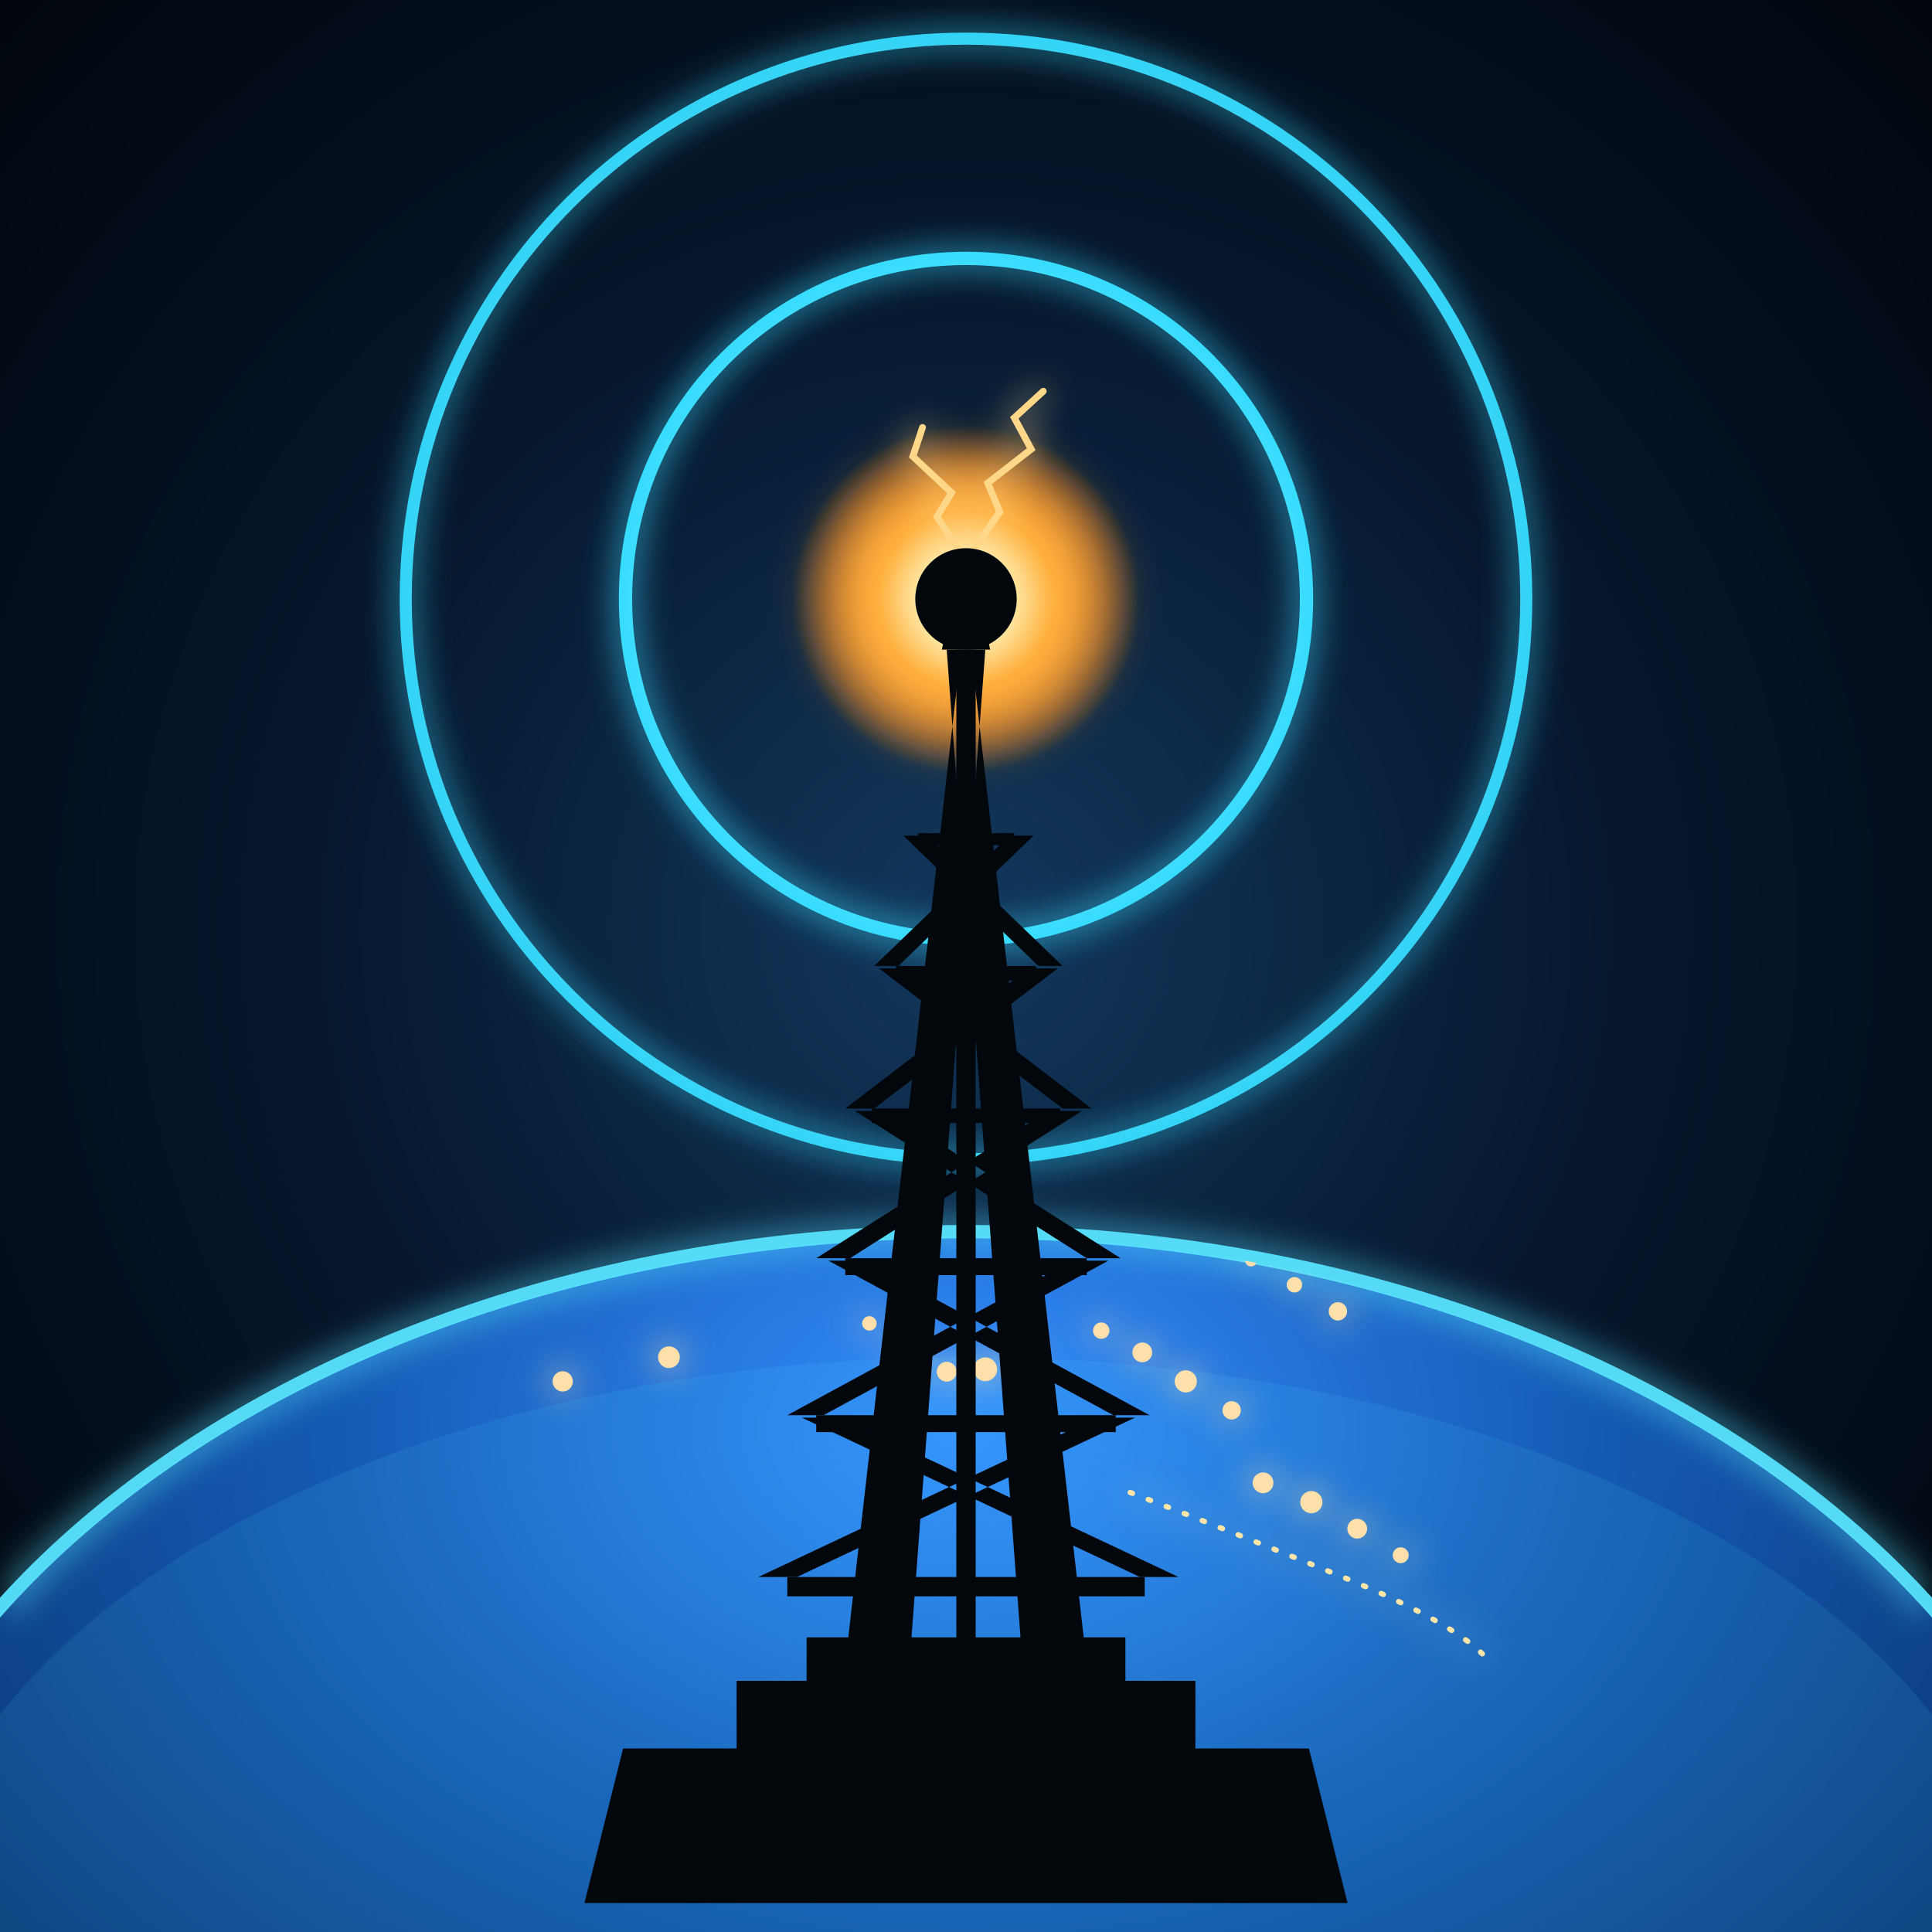
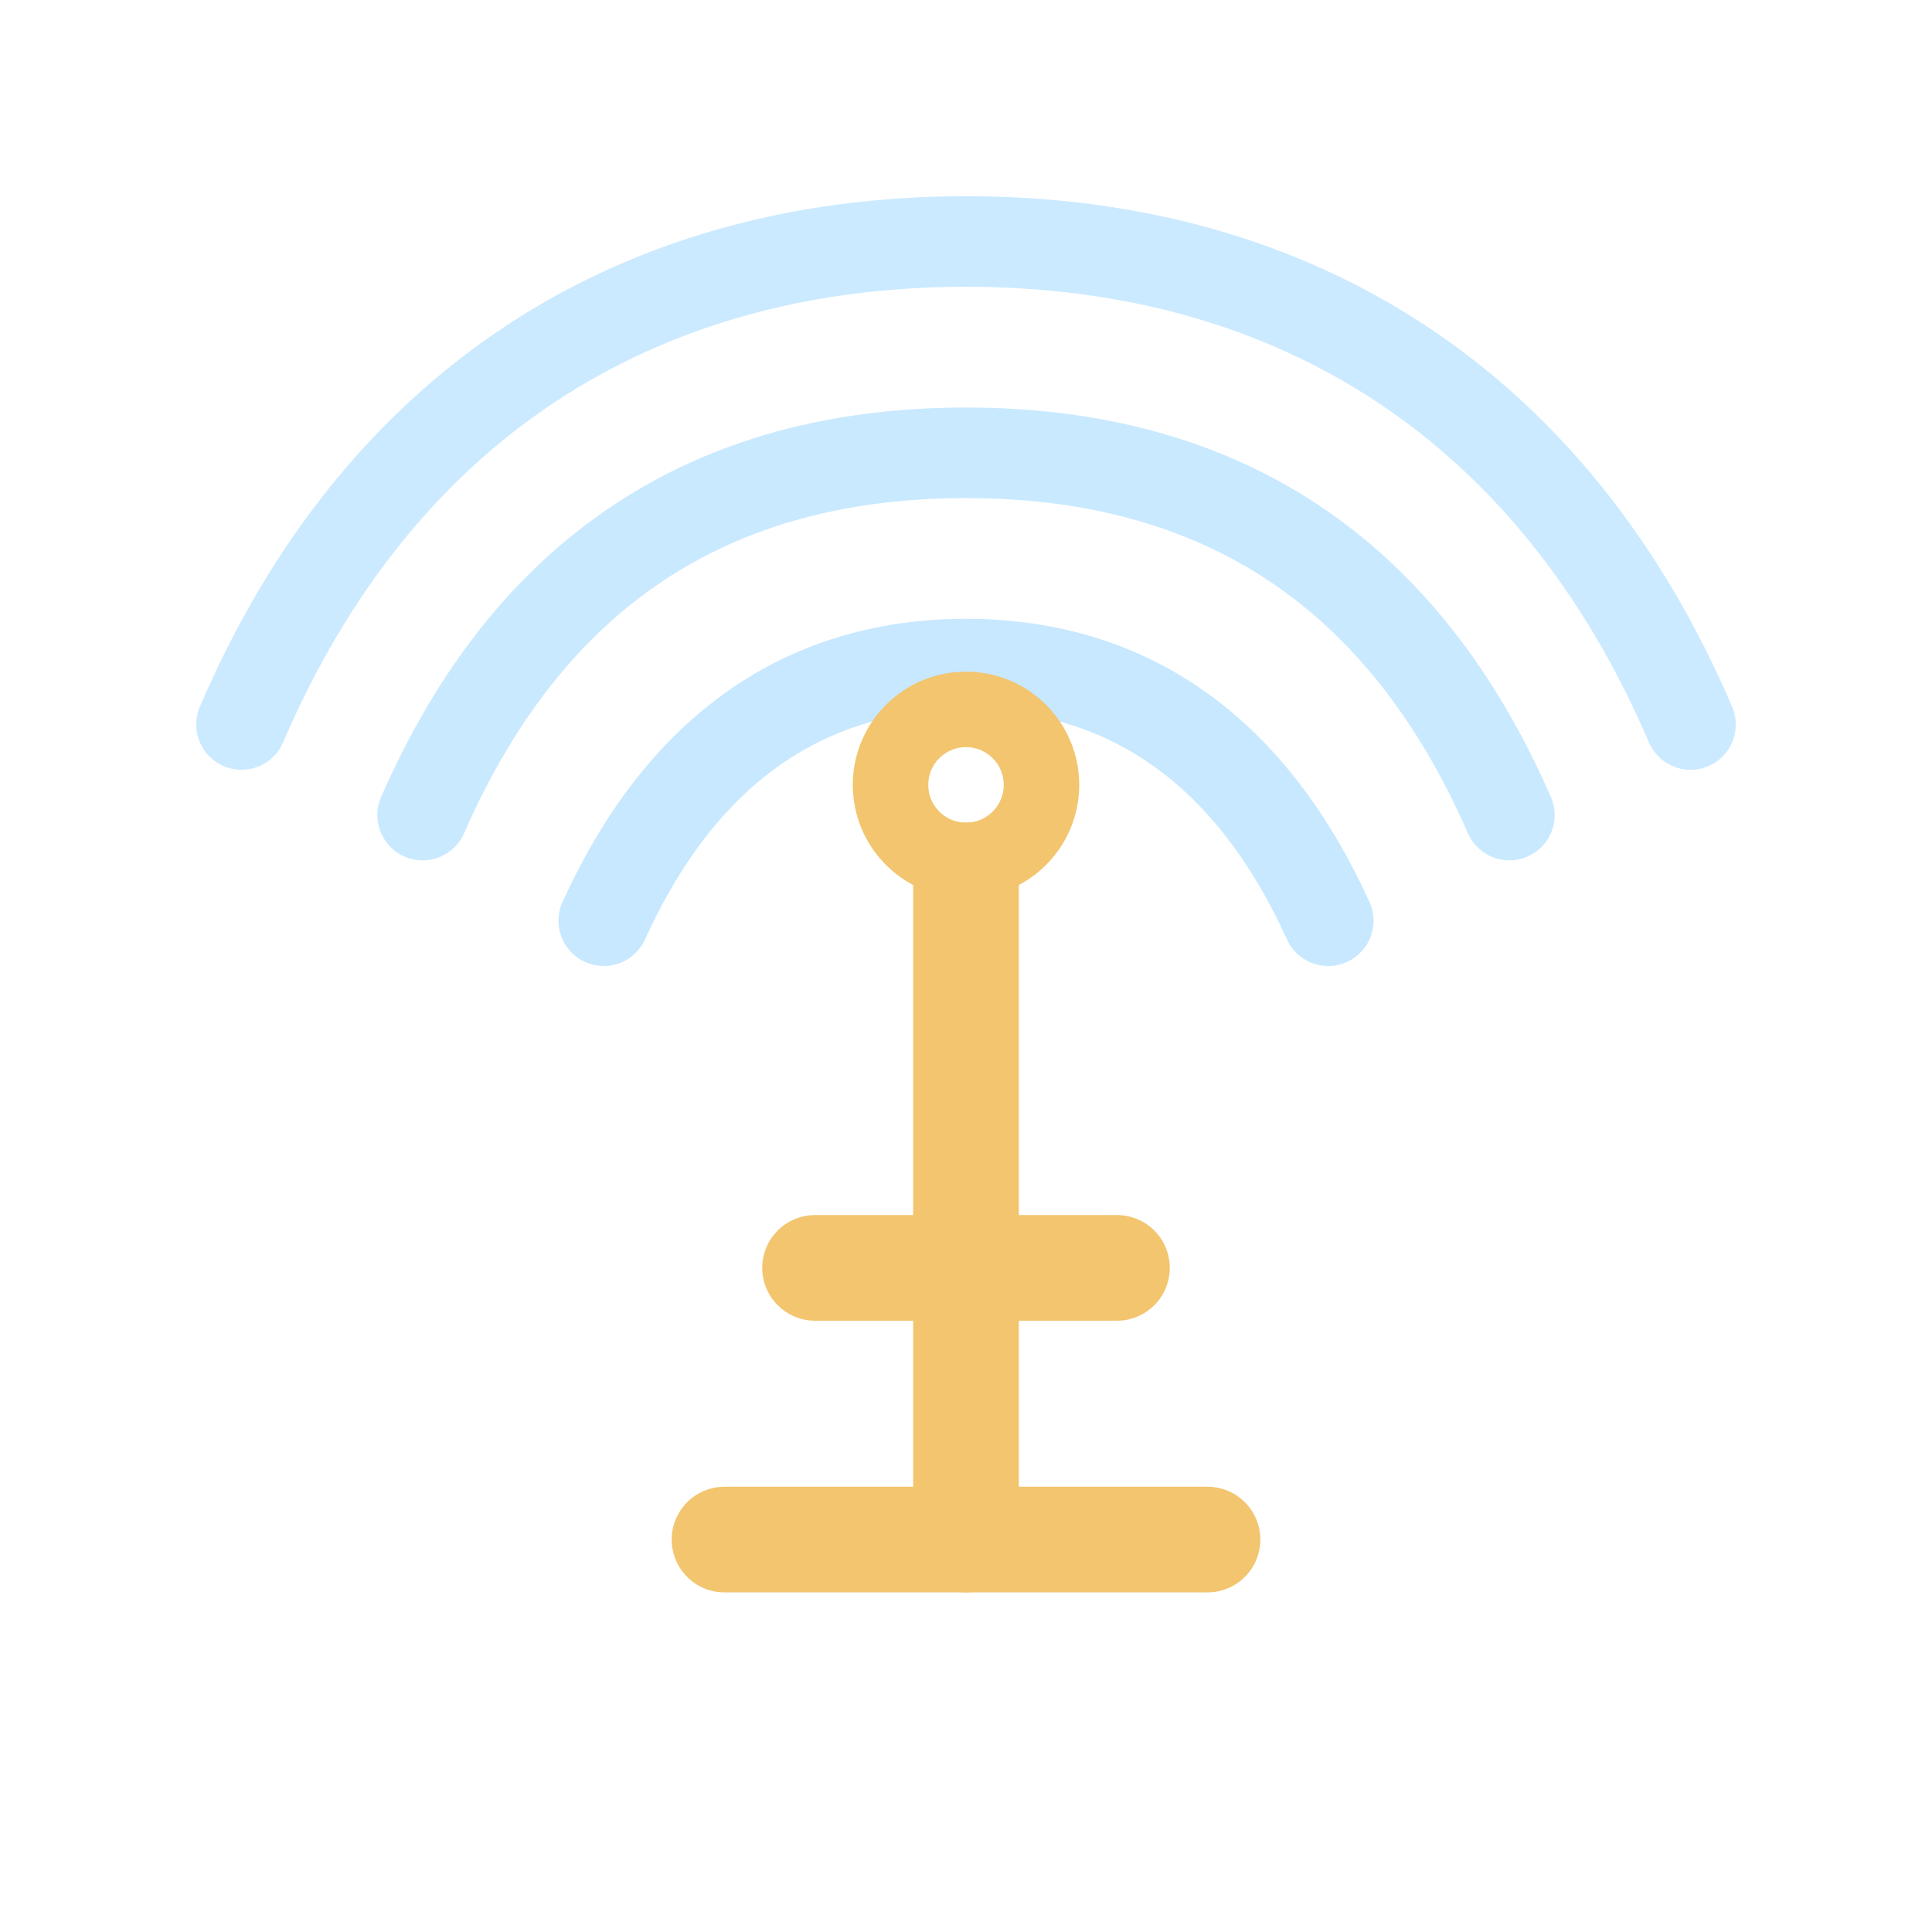
- <svg xmlns="http://www.w3.org/2000/svg" viewBox="0 0 800 800" width="800" height="800" role="img" aria-label="FieldOps Atlas logo">
-   <defs>
-     <radialGradient id="bg" cx="50%" cy="48%" r="70%">
-       <stop offset="0%" stop-color="#12385d" />
-       <stop offset="48%" stop-color="#06172d" />
-       <stop offset="100%" stop-color="#01050b" />
-     </radialGradient>
-     <radialGradient id="ring" cx="50%" cy="50%" r="50%">
-       <stop offset="0%" stop-color="#c8fdff" />
-       <stop offset="100%" stop-color="#39dcff" />
-     </radialGradient>
-     <radialGradient id="earth" cx="50%" cy="12%" r="94%">
-       <stop offset="0%" stop-color="#348fff" />
-       <stop offset="30%" stop-color="#1459b2" />
-       <stop offset="62%" stop-color="#082f68" />
-       <stop offset="100%" stop-color="#041225" />
-     </radialGradient>
-     <radialGradient id="flare" cx="50%" cy="50%" r="50%">
-       <stop offset="0%" stop-color="#fff" />
-       <stop offset="24%" stop-color="#fff0b5" />
-       <stop offset="50%" stop-color="#ffb13f" />
-       <stop offset="100%" stop-color="#ff8618" stop-opacity="0" />
-     </radialGradient>
-     <filter id="glow" x="-55%" y="-55%" width="210%" height="210%">
-       <feGaussianBlur stdDeviation="7" result="b" />
-       <feMerge>
-         <feMergeNode in="b" />
-         <feMergeNode in="SourceGraphic" />
-       </feMerge>
-     </filter>
-     <clipPath id="earthClip">
-       <ellipse cx="400" cy="842" rx="470" ry="330" />
-     </clipPath>
-   </defs>
-   <rect width="800" height="800" fill="url(#bg)" />
-   <g fill="none" stroke="url(#ring)" stroke-linecap="round" filter="url(#glow)">
-     <circle cx="400" cy="248" r="141" stroke-width="5.5" />
-     <circle cx="400" cy="248" r="232" stroke-width="5" opacity=".94" />
-   </g>
-   <ellipse cx="400" cy="842" rx="470" ry="330" fill="url(#earth)" />
-   <ellipse cx="400" cy="812" rx="438" ry="250" fill="#43dfff" opacity=".10" />
-   <ellipse cx="400" cy="842" rx="472" ry="332" fill="none" stroke="#58e4ff" stroke-width="5.5" opacity=".95" filter="url(#glow)" />
-   <g clip-path="url(#earthClip)" fill="#ffdfaa" filter="url(#glow)">
-     <circle cx="233" cy="572" r="4.2" />
-     <circle cx="277" cy="562" r="4.5" />
-     <circle cx="360" cy="548" r="3" />
-     <circle cx="376" cy="559" r="4.7" />
-     <circle cx="392" cy="568" r="4.1" />
-     <circle cx="408" cy="567" r="4.9" />
-     <circle cx="424" cy="559" r="3.8" />
-     <circle cx="456" cy="551" r="3.4" />
-     <circle cx="473" cy="560" r="4.1" />
-     <circle cx="491" cy="572" r="4.6" />
-     <circle cx="510" cy="584" r="3.8" />
-     <circle cx="523" cy="614" r="4.3" />
-     <circle cx="543" cy="622" r="4.6" />
-     <circle cx="562" cy="633" r="4.1" />
-     <circle cx="580" cy="644" r="3.3" />
-     <circle cx="518" cy="522" r="2.4" />
-     <circle cx="536" cy="532" r="3.2" />
-     <circle cx="554" cy="543" r="3.8" />
-     <path d="M468 618 Q512 635 556 653 T614 685" fill="none" stroke="#ffe6a8" stroke-width="2.2" stroke-dasharray="1 7" stroke-linecap="round" />
-   </g>
-   <circle cx="400" cy="248" r="72" fill="url(#flare)" filter="url(#glow)" />
-   <circle cx="400" cy="248" r="17" fill="#9a5d18" />
-   <circle cx="400" cy="248" r="10.5" fill="#ffd17d" />
-   <g stroke="#ffd789" fill="none" stroke-linecap="round" filter="url(#glow)">
-     <path d="M400 232 388 214 394 204 378 189 382 177" stroke-width="2.8" />
-     <path d="M400 232 414 212 409 200 427 186 420 173 432 162" stroke-width="2.8" />
-   </g>
-   <g fill="#02070c">
-     <path d="M242 788h316l-16-64h-47v-28h-29v-18H334v18h-29v28h-47z" />
-     <path d="M346 724h28l34-455h-10zM454 724h-28l-34-455h10z" />
-     <rect x="396" y="269" width="8" height="455" />
-     <polygon points="390,269 410,269 407,255 393,255" />
-     <circle cx="400" cy="248" r="21" />
-     <rect x="326" y="653" width="148" height="8" />
-     <rect x="338" y="586" width="124" height="7" />
-     <rect x="350" y="521" width="100" height="7" />
-     <rect x="361" y="459" width="78" height="6" />
-     <rect x="371" y="400" width="58" height="6" />
-     <rect x="380" y="345" width="40" height="5" />
-     <path d="M330 653 470 587h-16L314 653zM472 653 332 587h16L488 653zM341 586 459 522h-15L326 586zM461 586 343 522h15L476 586z" />
-     <path d="M352 521 448 460h-14L338 521zM450 521 354 460h14L464 521zM362 459 438 401h-12L350 459zM440 459 364 401h12L452 459z" />
-     <path d="M372 400 428 346h-10L362 400zM430 400 374 346h10L440 400z" />
-     <rect x="314" y="696" width="36" height="23" />
-     <rect x="450" y="696" width="36" height="23" />
-   </g>
+ <svg xmlns="http://www.w3.org/2000/svg" viewBox="0 0 128 128" width="128" height="128" fill="none">
+   <path d="M16 48C25 27 42 16 64 16C86 16 103 27 112 48" stroke="#C7E8FF" stroke-width="6" stroke-linecap="round" stroke-linejoin="round" opacity="0.92" />
+   <path d="M28 54C35 38 47 30 64 30C81 30 93 38 100 54" stroke="#C7E8FF" stroke-width="6" stroke-linecap="round" stroke-linejoin="round" opacity="0.96" />
+   <path d="M40 61C45 50 53 44 64 44C75 44 83 50 88 61" stroke="#C7E8FF" stroke-width="6" stroke-linecap="round" stroke-linejoin="round" />
+   <path d="M64 58V102" stroke="#F2C56E" stroke-width="7" stroke-linecap="round" stroke-linejoin="round" />
+   <path d="M48 102H80" stroke="#F2C56E" stroke-width="7" stroke-linecap="round" stroke-linejoin="round" />
+   <path d="M54 84H74" stroke="#F2C56E" stroke-width="7" stroke-linecap="round" stroke-linejoin="round" />
+   <circle cx="64" cy="52" r="5" stroke="#F2C56E" stroke-width="5" />
</svg>
